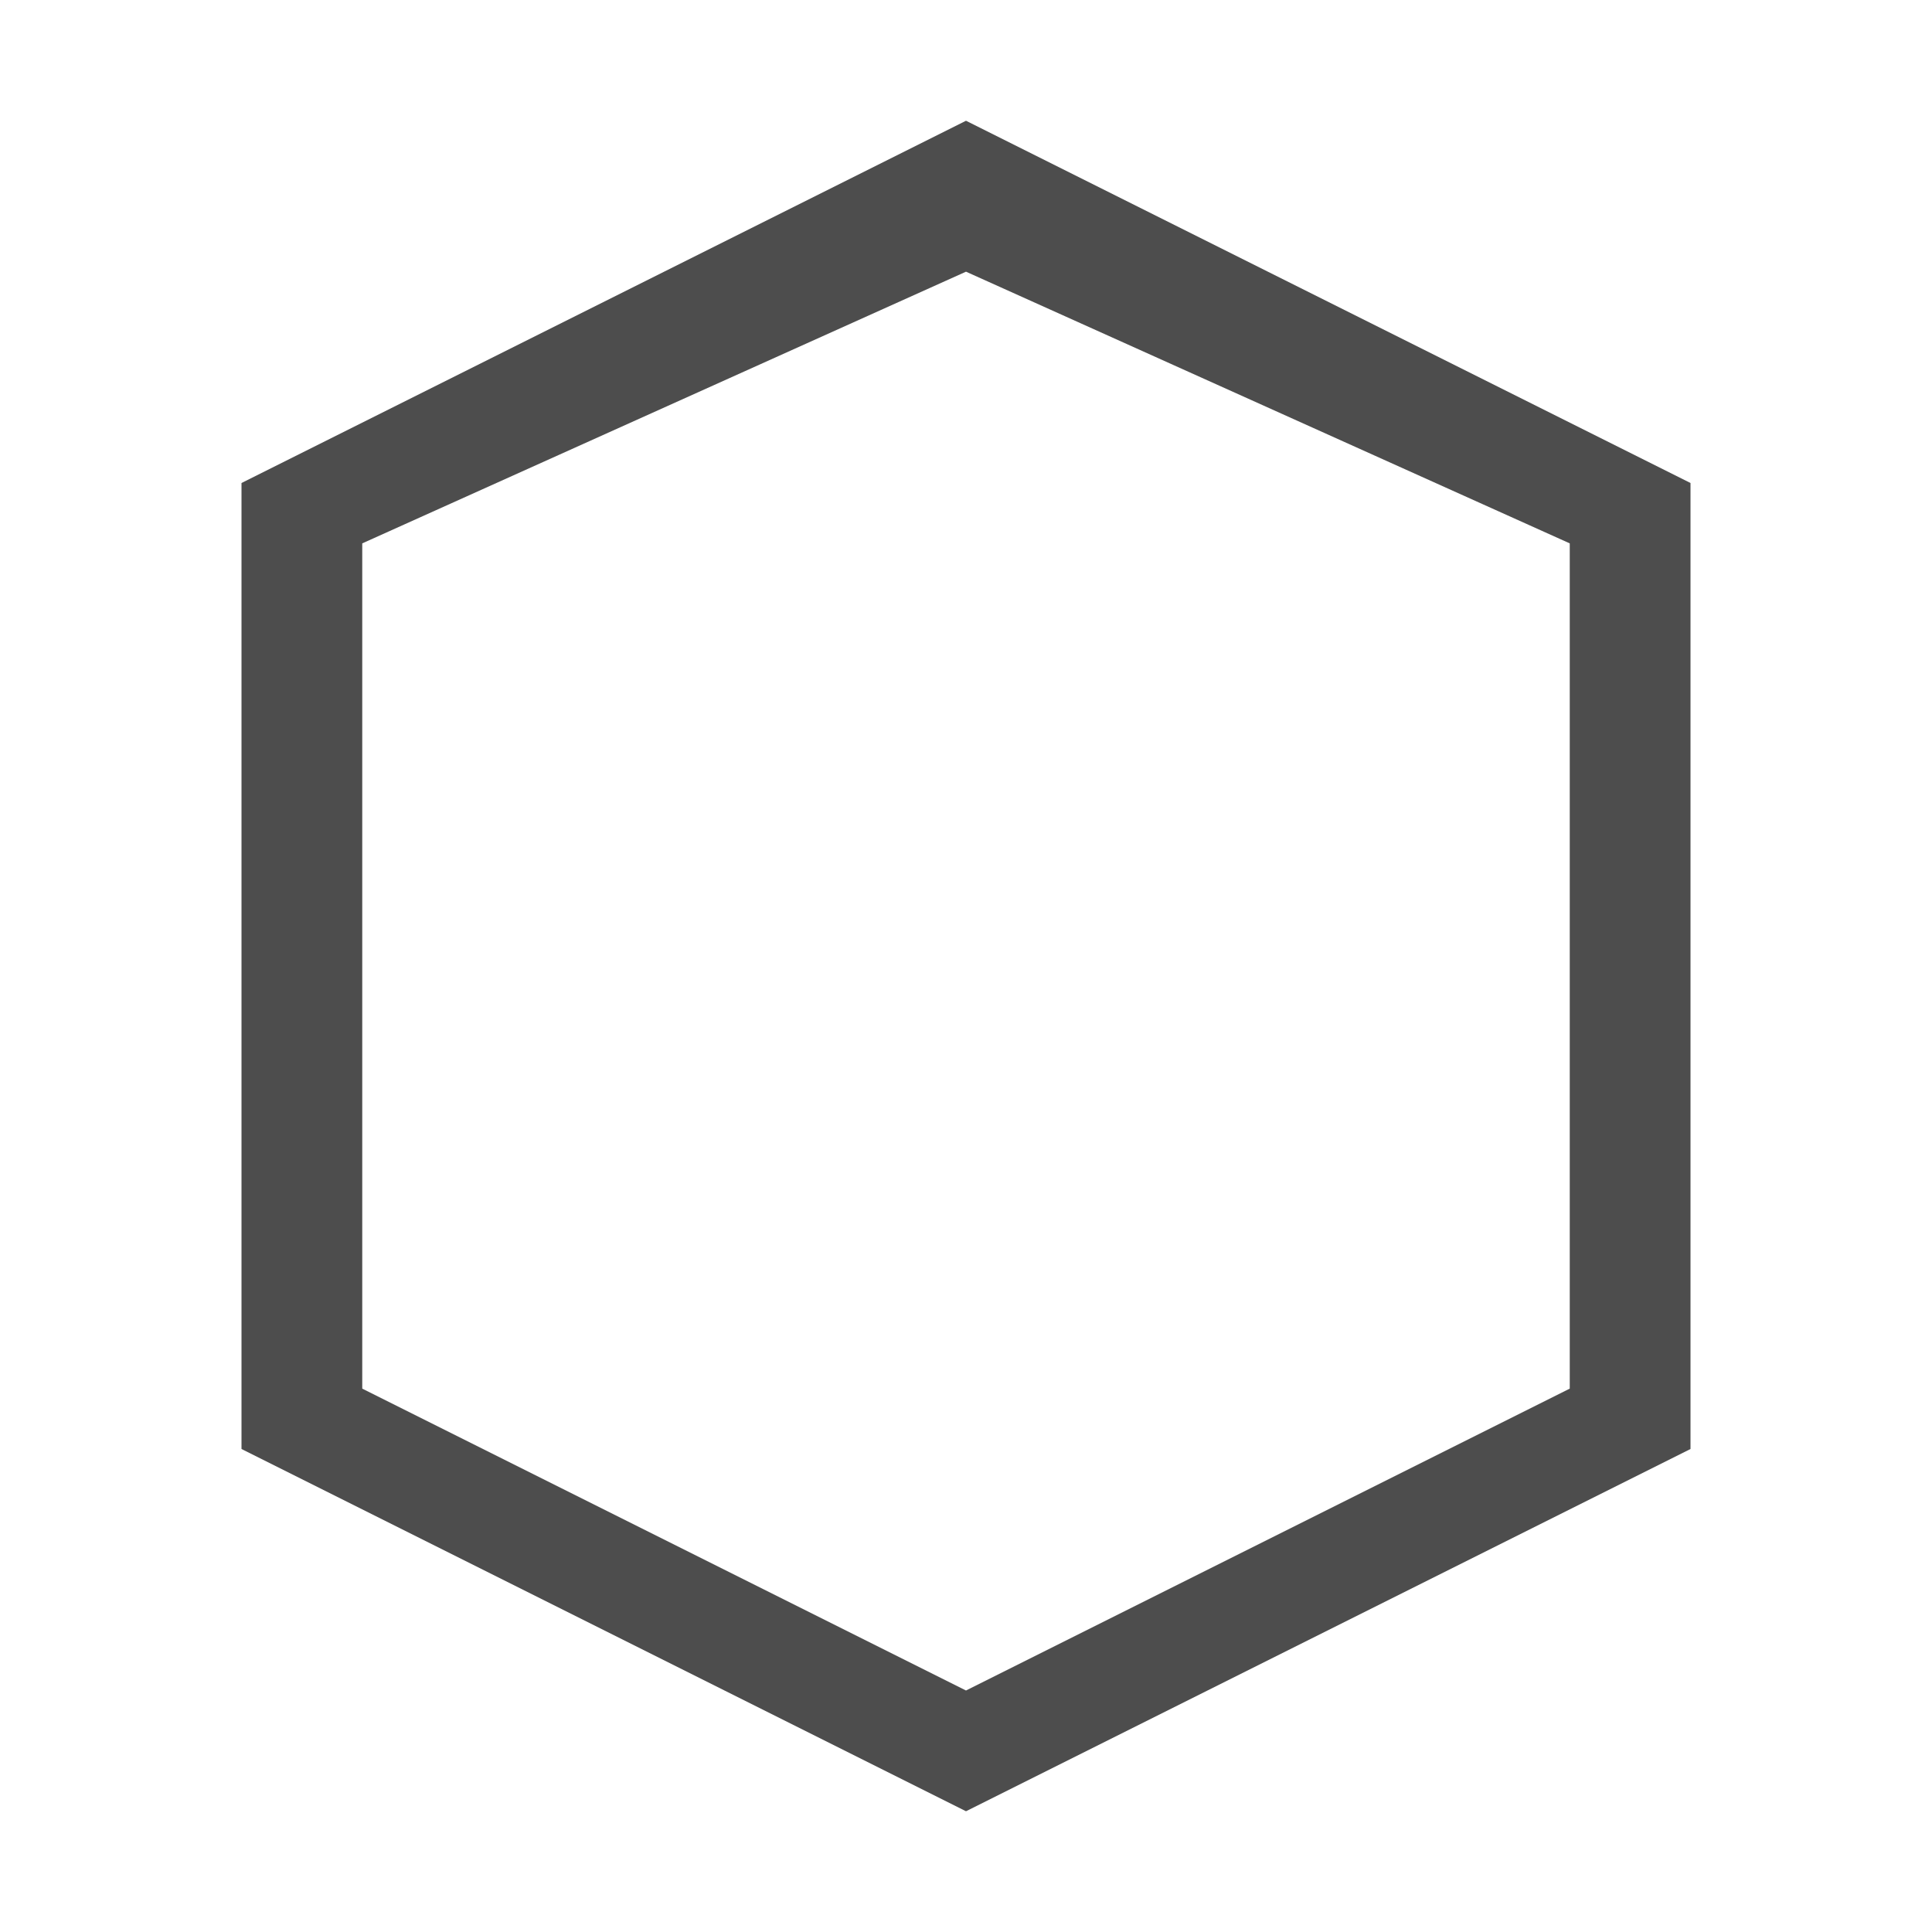
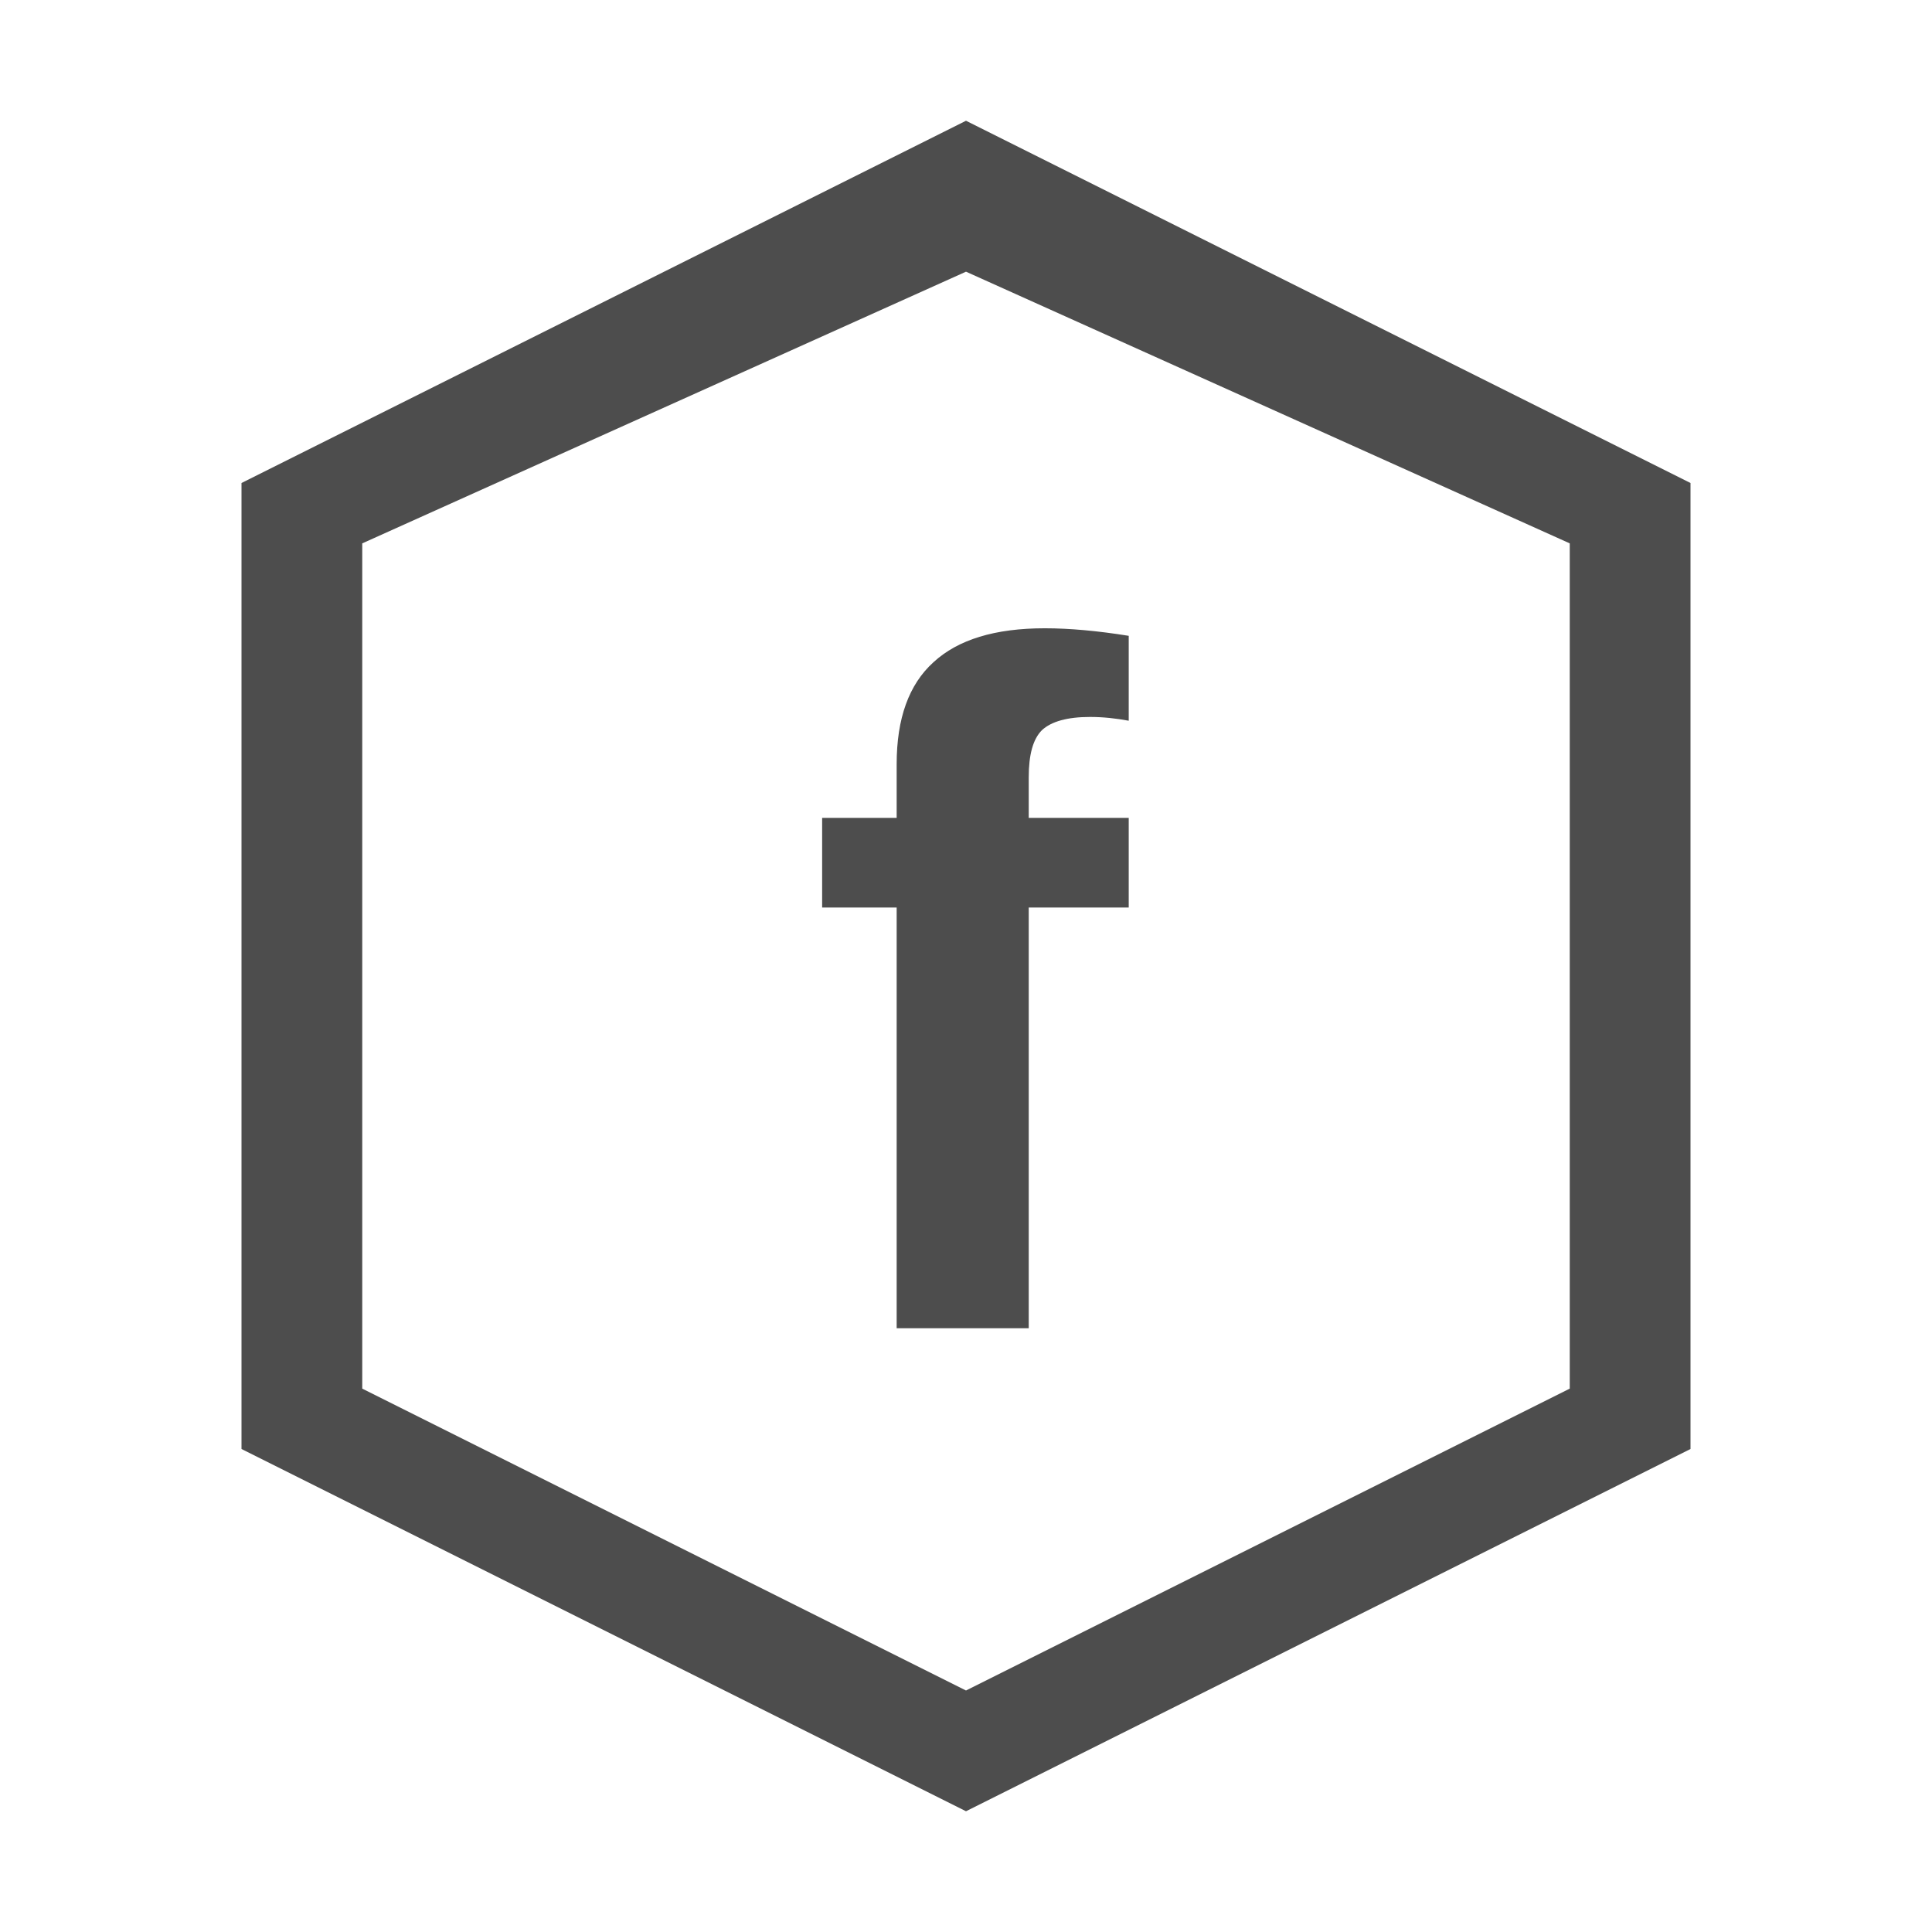
<svg xmlns="http://www.w3.org/2000/svg" width="32" height="32" viewBox="0 0 32 32">
  <g fill="#4D4D4D">
    <path d="M16 2L4 8v16l12 6 12-6V8L16 2zm0 2.5L26 9v14l-10 5-10-5V9l10-4.5z" />
  </g>
+   <text x="16" y="22" font-family="Arial, sans-serif" font-size="16" font-weight="bold" fill="#4D4D4D" text-anchor="middle">f</text>
</svg>
